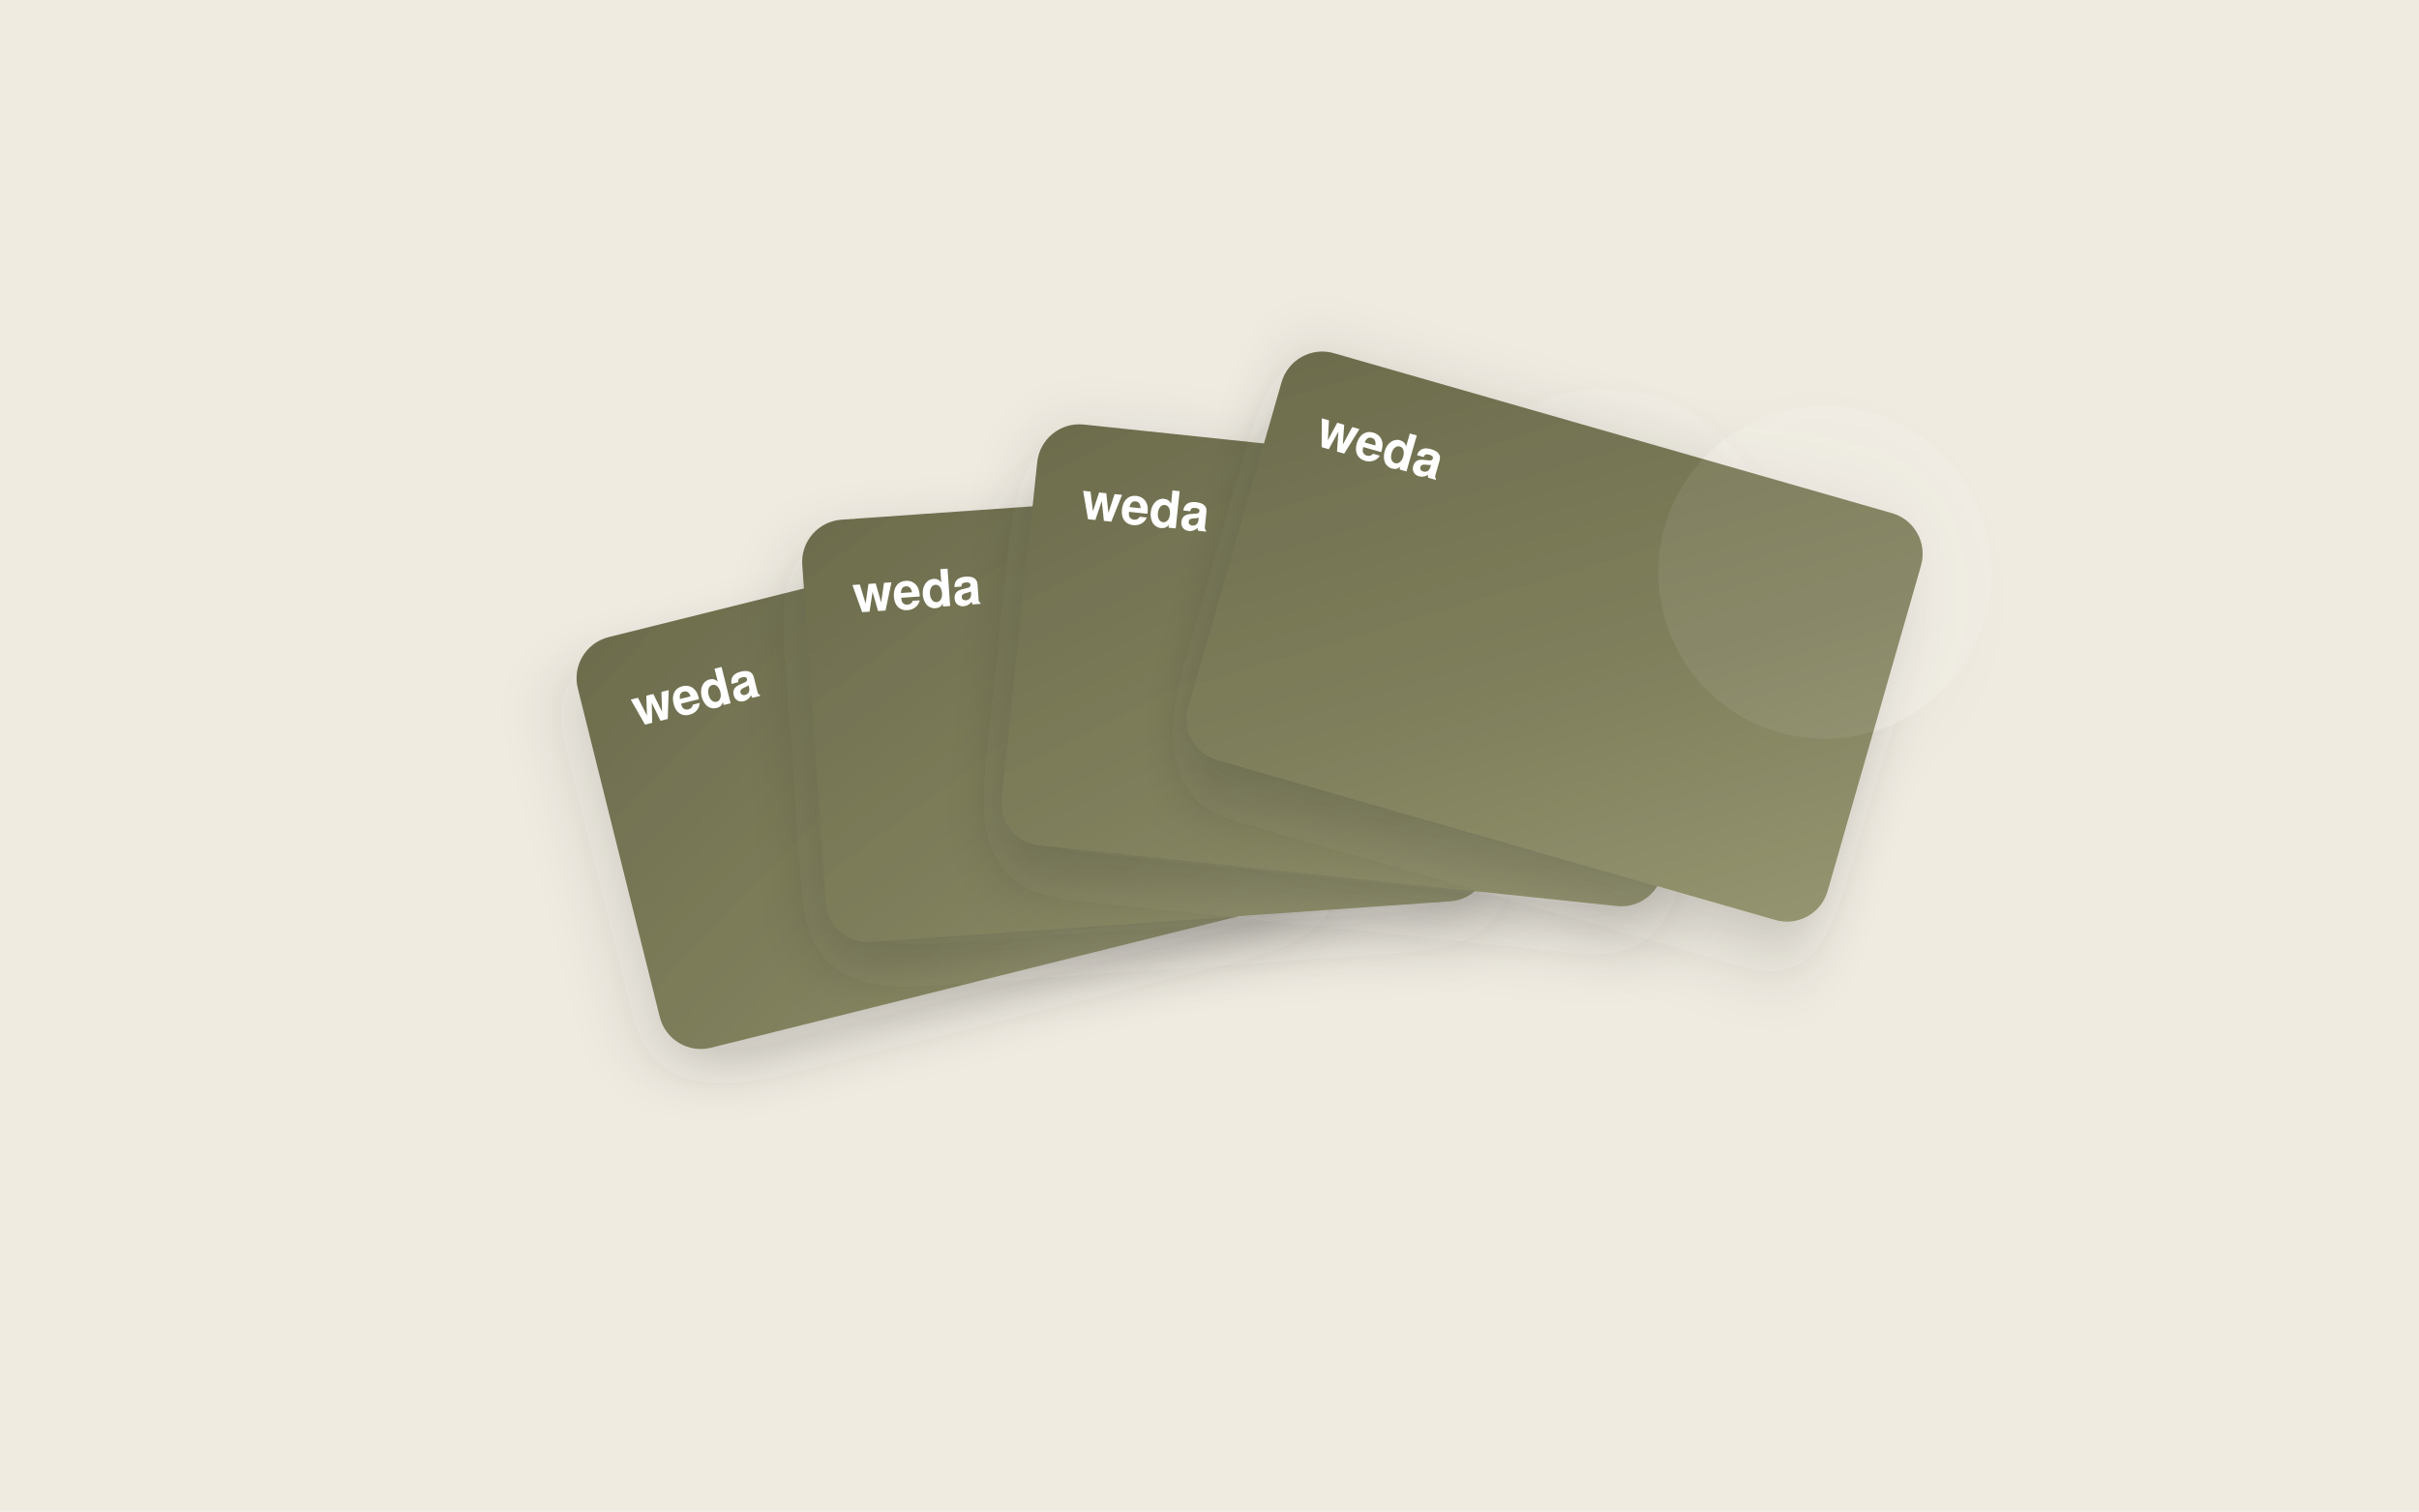
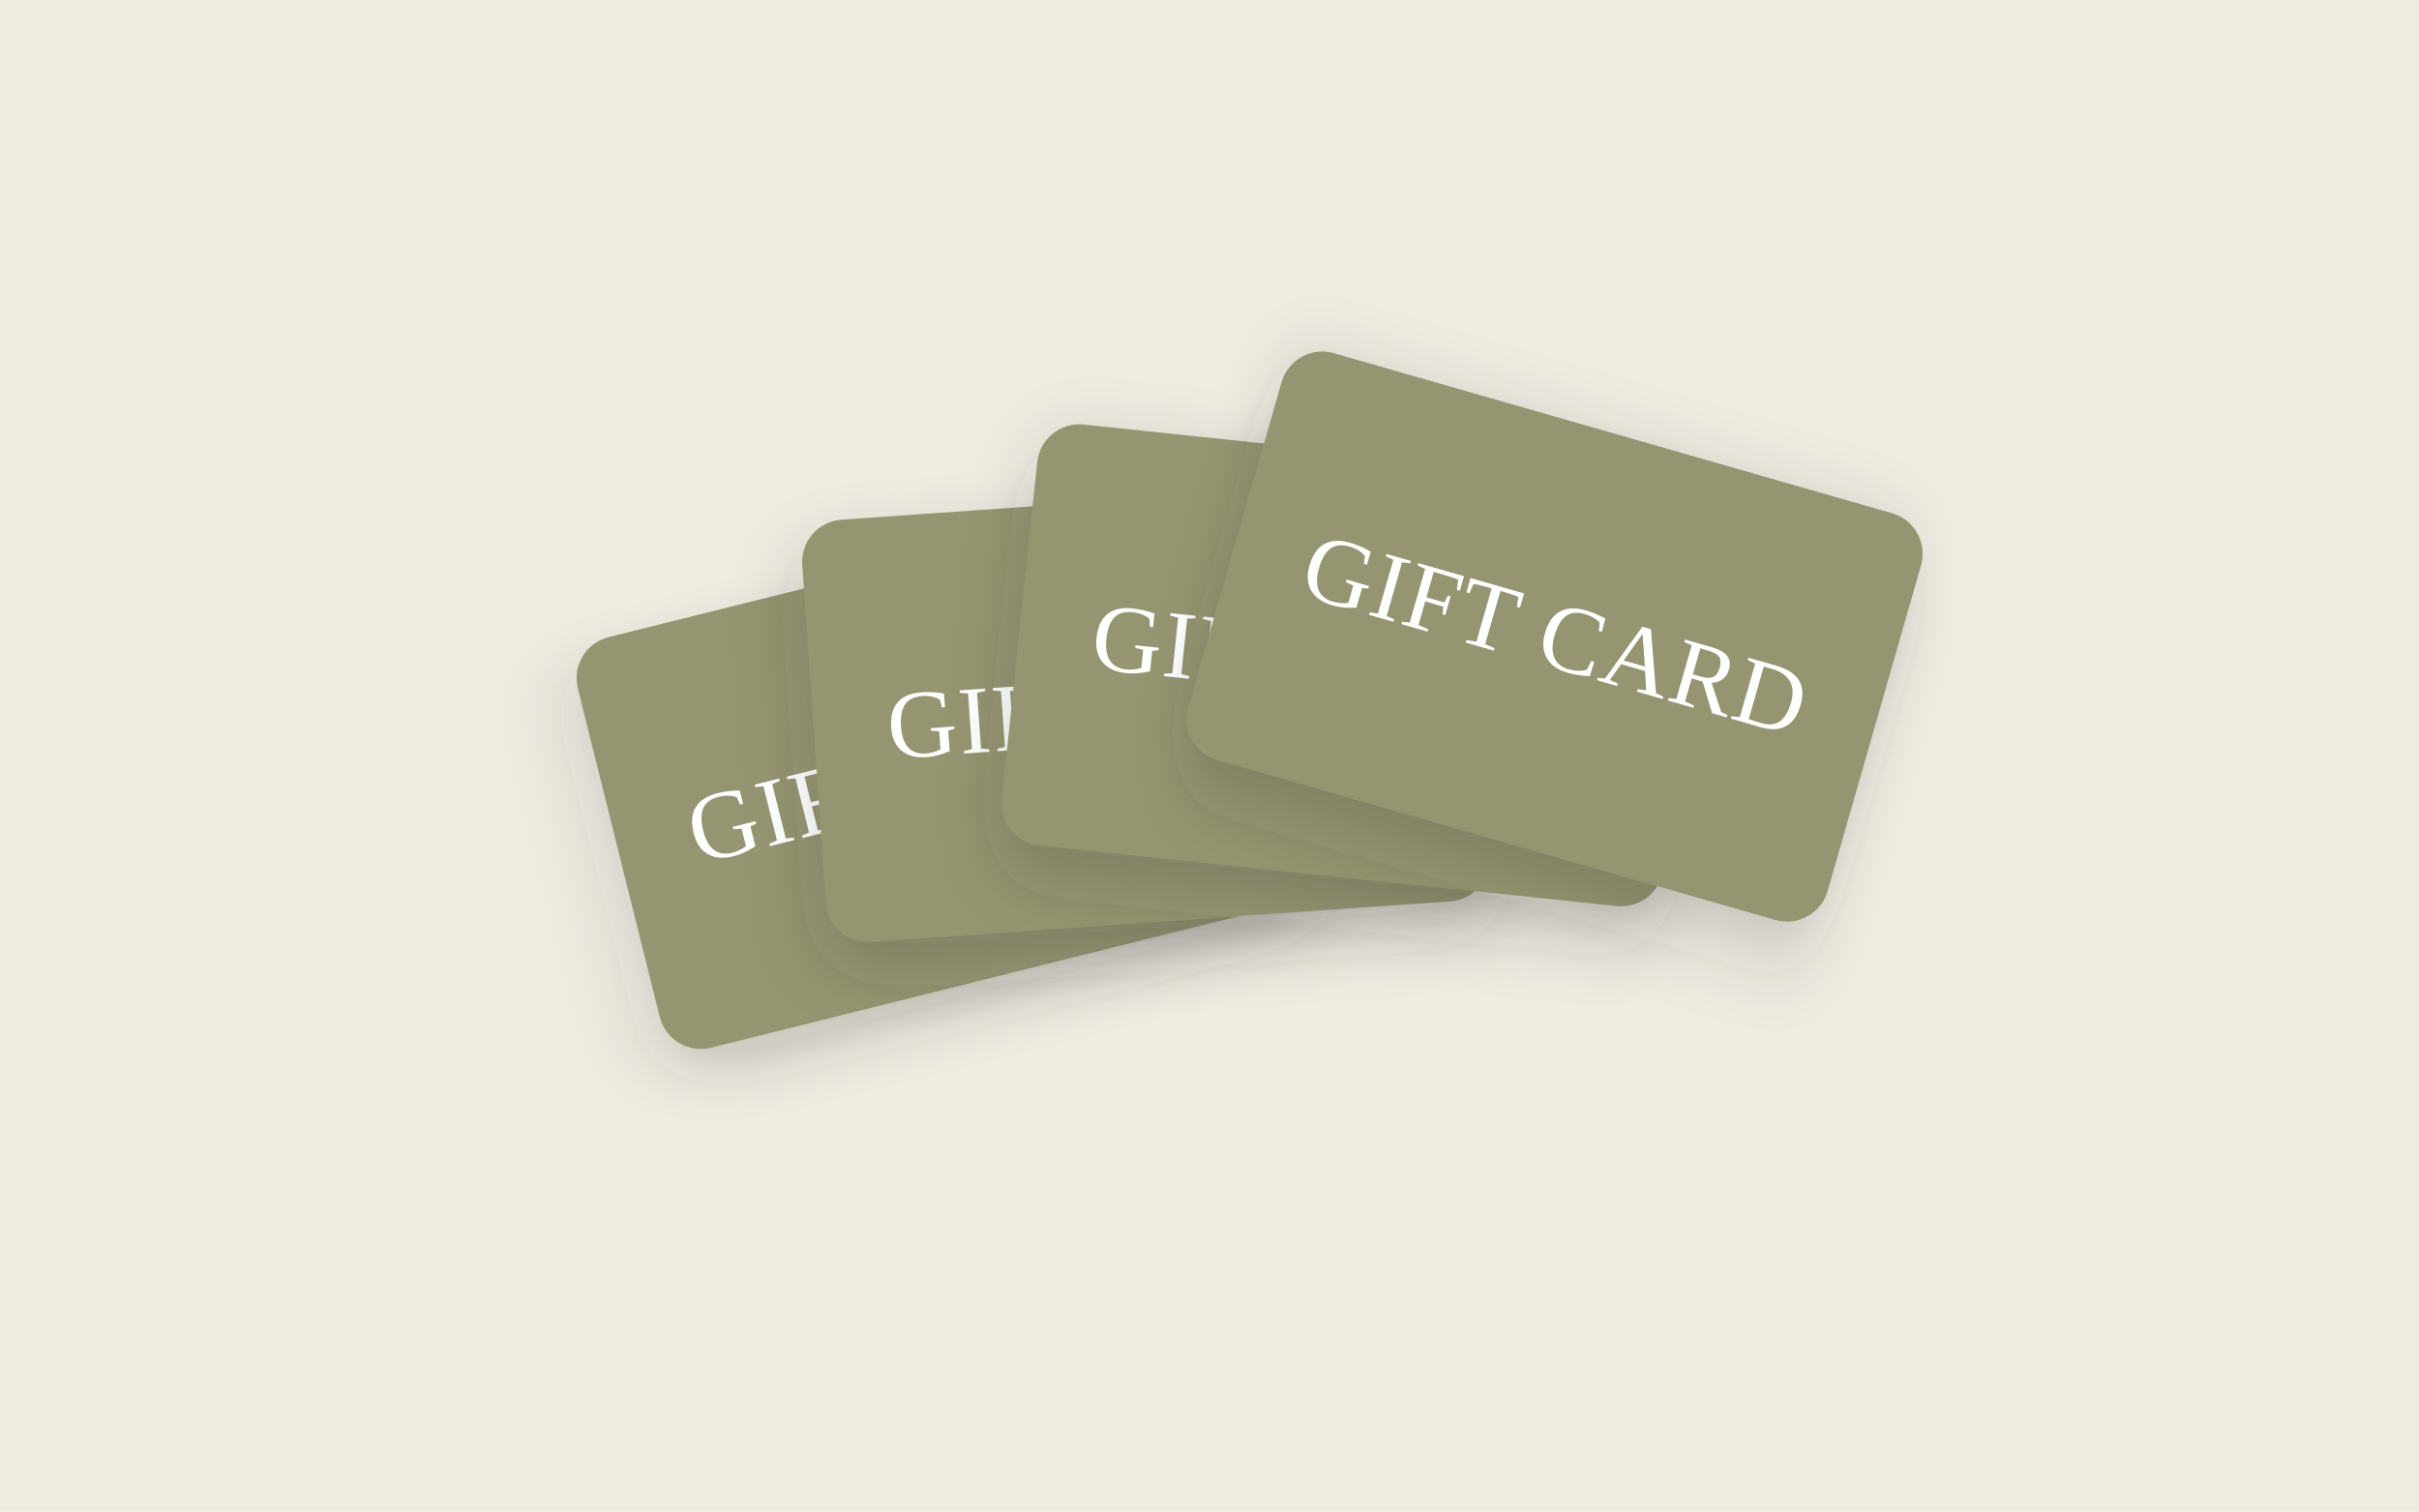
<svg xmlns="http://www.w3.org/2000/svg" viewBox="0 0 1600 1000" width="1600" height="1000">
  <defs>
-     <linearGradient id="g" x1="0" y1="0" x2="1" y2="1">
-       <stop offset="0" stop-color="#6c6c4d" />
-       <stop offset=".55" stop-color="#7f7f5c" />
-       <stop offset="1" stop-color="#959571" />
-     </linearGradient>
    <filter id="s" x="-20%" y="-20%" width="140%" height="140%">
      <feDropShadow dx="0" dy="18" stdDeviation="22" flood-color="#3b3c3a" flood-opacity=".22" />
    </filter>
  </defs>
  <rect width="1600" height="1000" fill="#efebe1" />
  <g transform="translate(-170 40) rotate(-14 800 500)" filter="url(#s)">
-     <rect x="580" y="330" width="440" height="280" rx="28" fill="url(#g)" />
-     <text x="612" y="392" fill="#fff" font-family="Helvetica, Arial, sans-serif" font-size="34" font-weight="700">weda</text>
-     <circle cx="960" cy="380" r="110" fill="#fff" opacity=".07" />
+     <rect x="580" y="330" width="440" height="280" rx="28" fill="#959571" />
+     <text x="800" y="490" text-anchor="middle" fill="#fff" font-family="Georgia, 'Times New Roman', serif" font-size="64" letter-spacing="1">GIFT CARD</text>
  </g>
  <g transform="translate(-40 0) rotate(-4 800 500)" filter="url(#s)">
-     <rect x="580" y="330" width="440" height="280" rx="28" fill="url(#g)" />
-     <text x="612" y="392" fill="#fff" font-family="Helvetica, Arial, sans-serif" font-size="34" font-weight="700">weda</text>
-     <circle cx="960" cy="380" r="110" fill="#fff" opacity=".07" />
+     <rect x="580" y="330" width="440" height="280" rx="28" fill="#959571" />
+     <text x="800" y="490" text-anchor="middle" fill="#fff" font-family="Georgia, 'Times New Roman', serif" font-size="64" letter-spacing="1">GIFT CARD</text>
  </g>
  <g transform="translate(90 -30) rotate(6 800 500)" filter="url(#s)">
-     <rect x="580" y="330" width="440" height="280" rx="28" fill="url(#g)" />
-     <text x="612" y="392" fill="#fff" font-family="Helvetica, Arial, sans-serif" font-size="34" font-weight="700">weda</text>
-     <circle cx="960" cy="380" r="110" fill="#fff" opacity=".07" />
+     <rect x="580" y="330" width="440" height="280" rx="28" fill="#959571" />
+     <text x="800" y="490" text-anchor="middle" fill="#fff" font-family="Georgia, 'Times New Roman', serif" font-size="64" letter-spacing="1">GIFT CARD</text>
  </g>
  <g transform="translate(220 -50) rotate(16 800 500)" filter="url(#s)">
-     <rect x="580" y="330" width="440" height="280" rx="28" fill="url(#g)" />
-     <text x="612" y="392" fill="#fff" font-family="Helvetica, Arial, sans-serif" font-size="34" font-weight="700">weda</text>
-     <circle cx="960" cy="380" r="110" fill="#fff" opacity=".07" />
+     <rect x="580" y="330" width="440" height="280" rx="28" fill="#959571" />
+     <text x="800" y="490" text-anchor="middle" fill="#fff" font-family="Georgia, 'Times New Roman', serif" font-size="64" letter-spacing="1">GIFT CARD</text>
  </g>
</svg>
